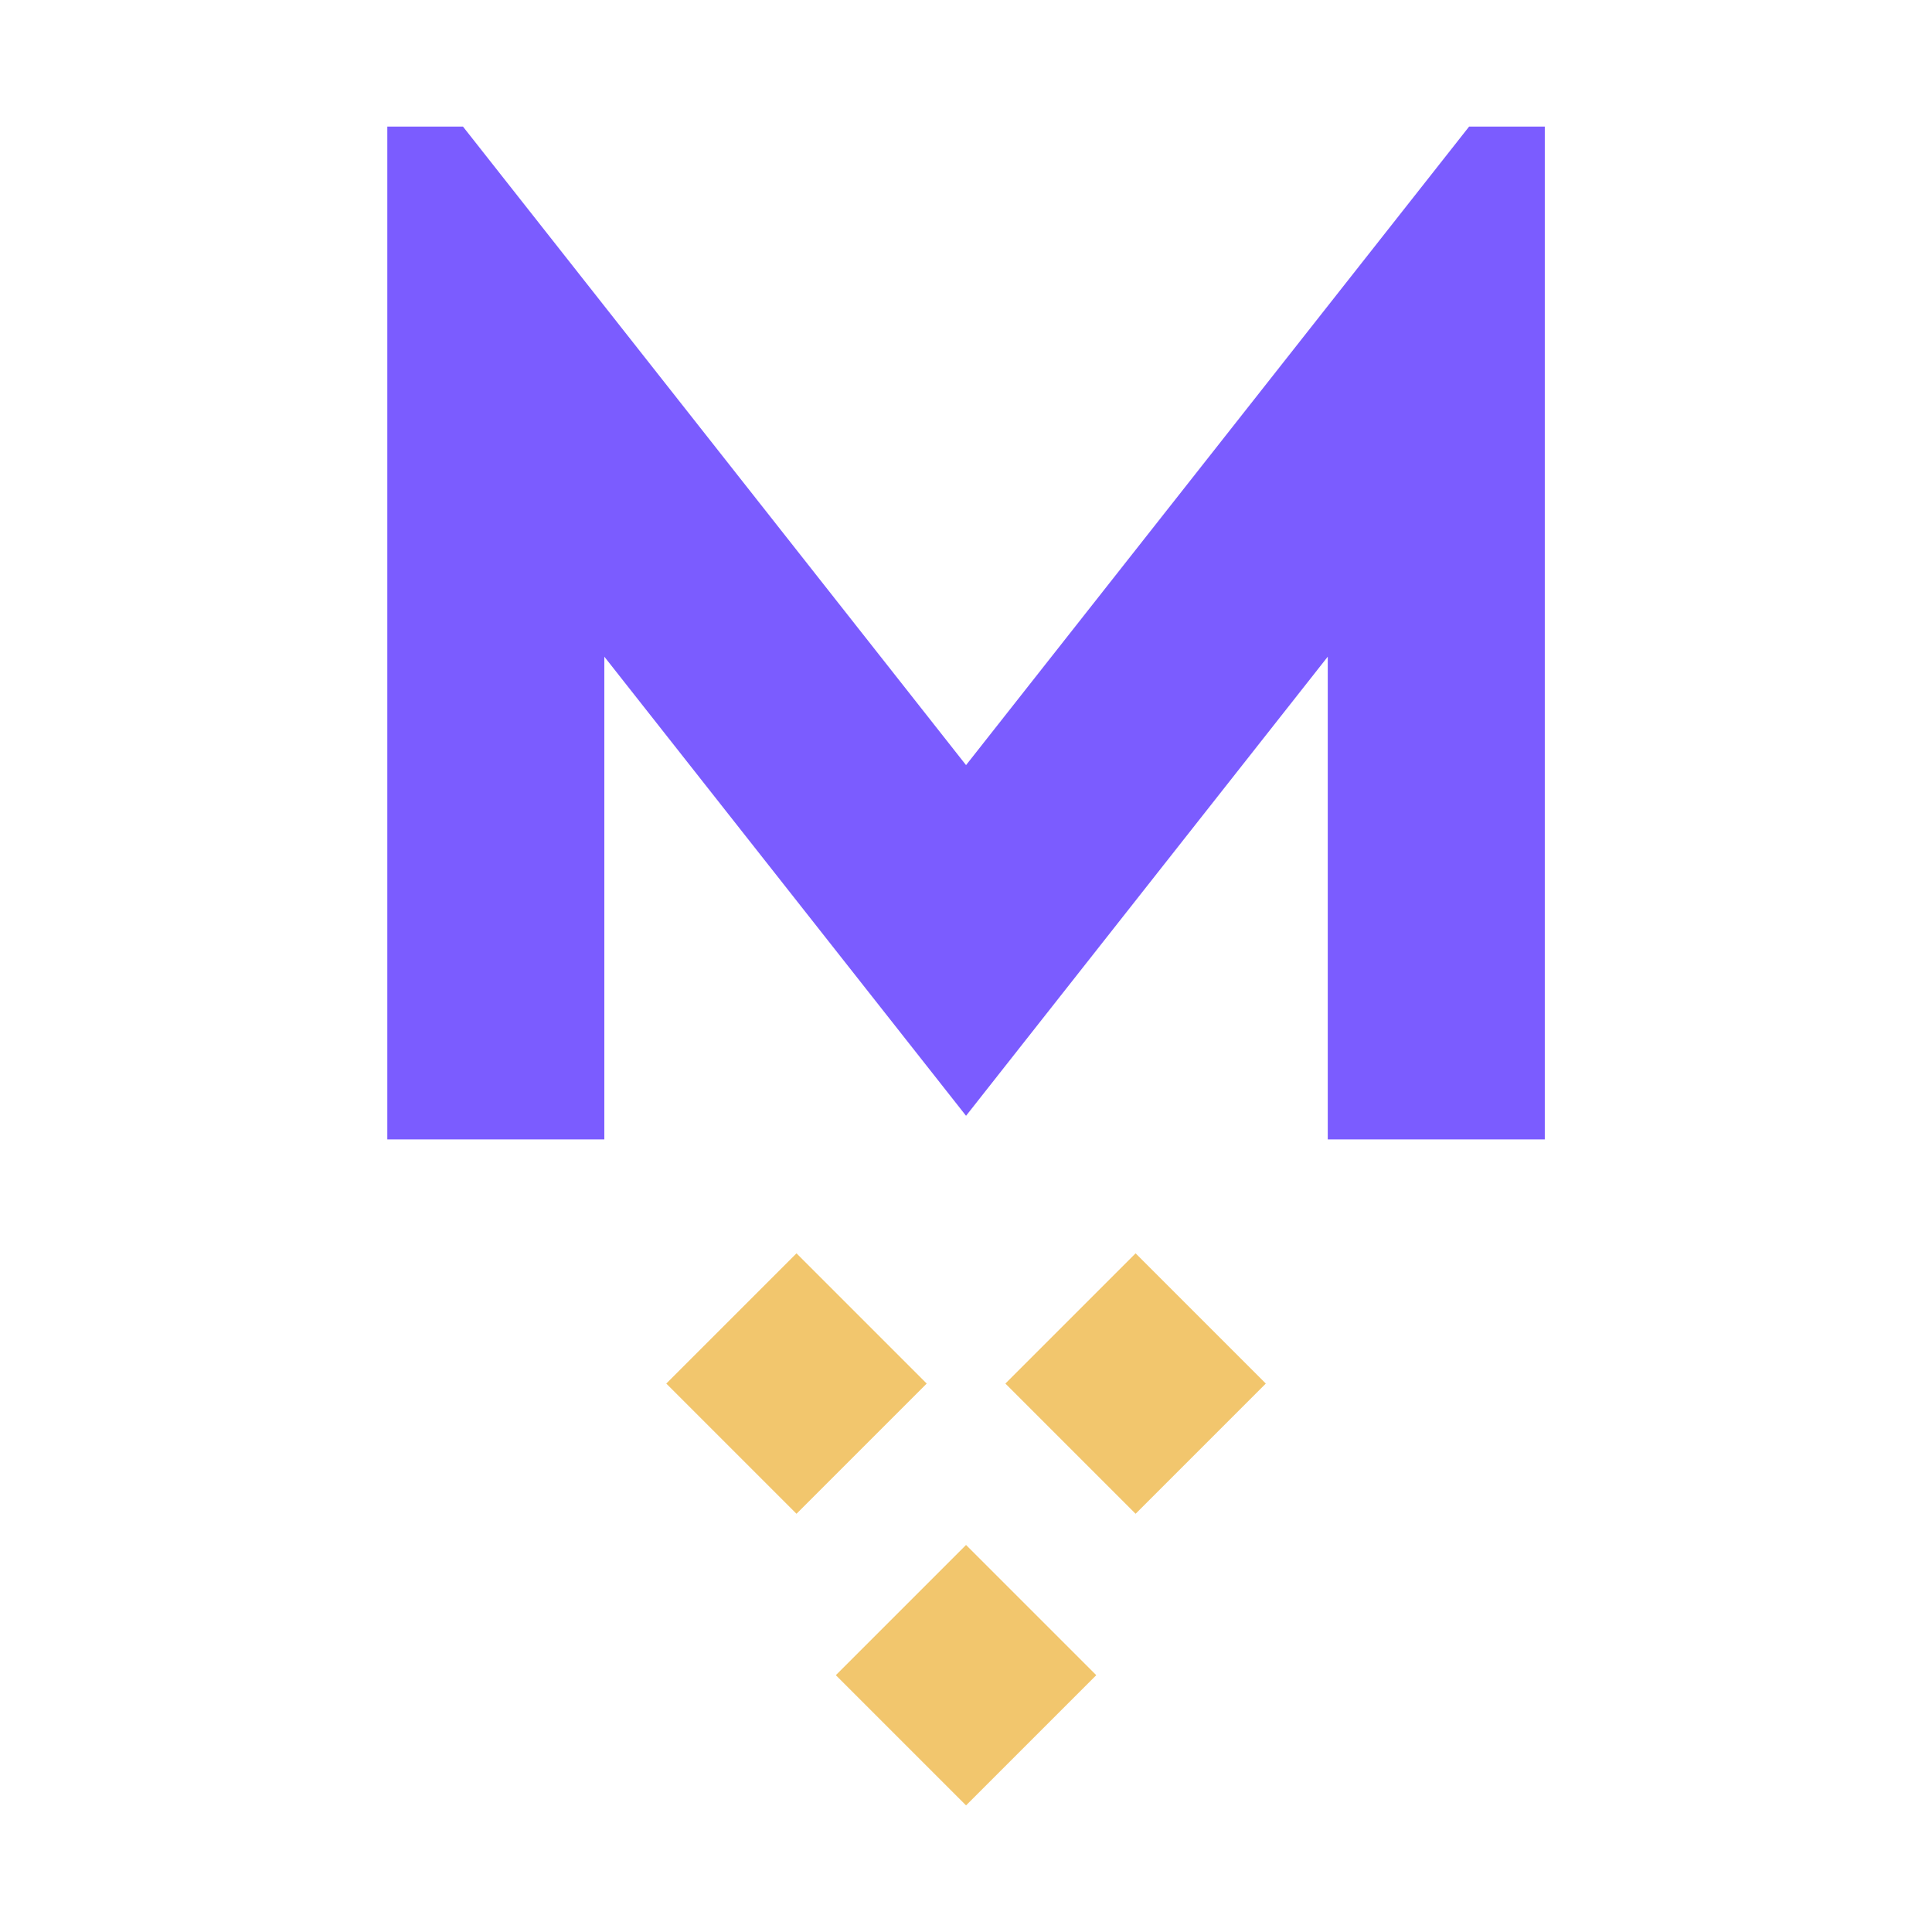
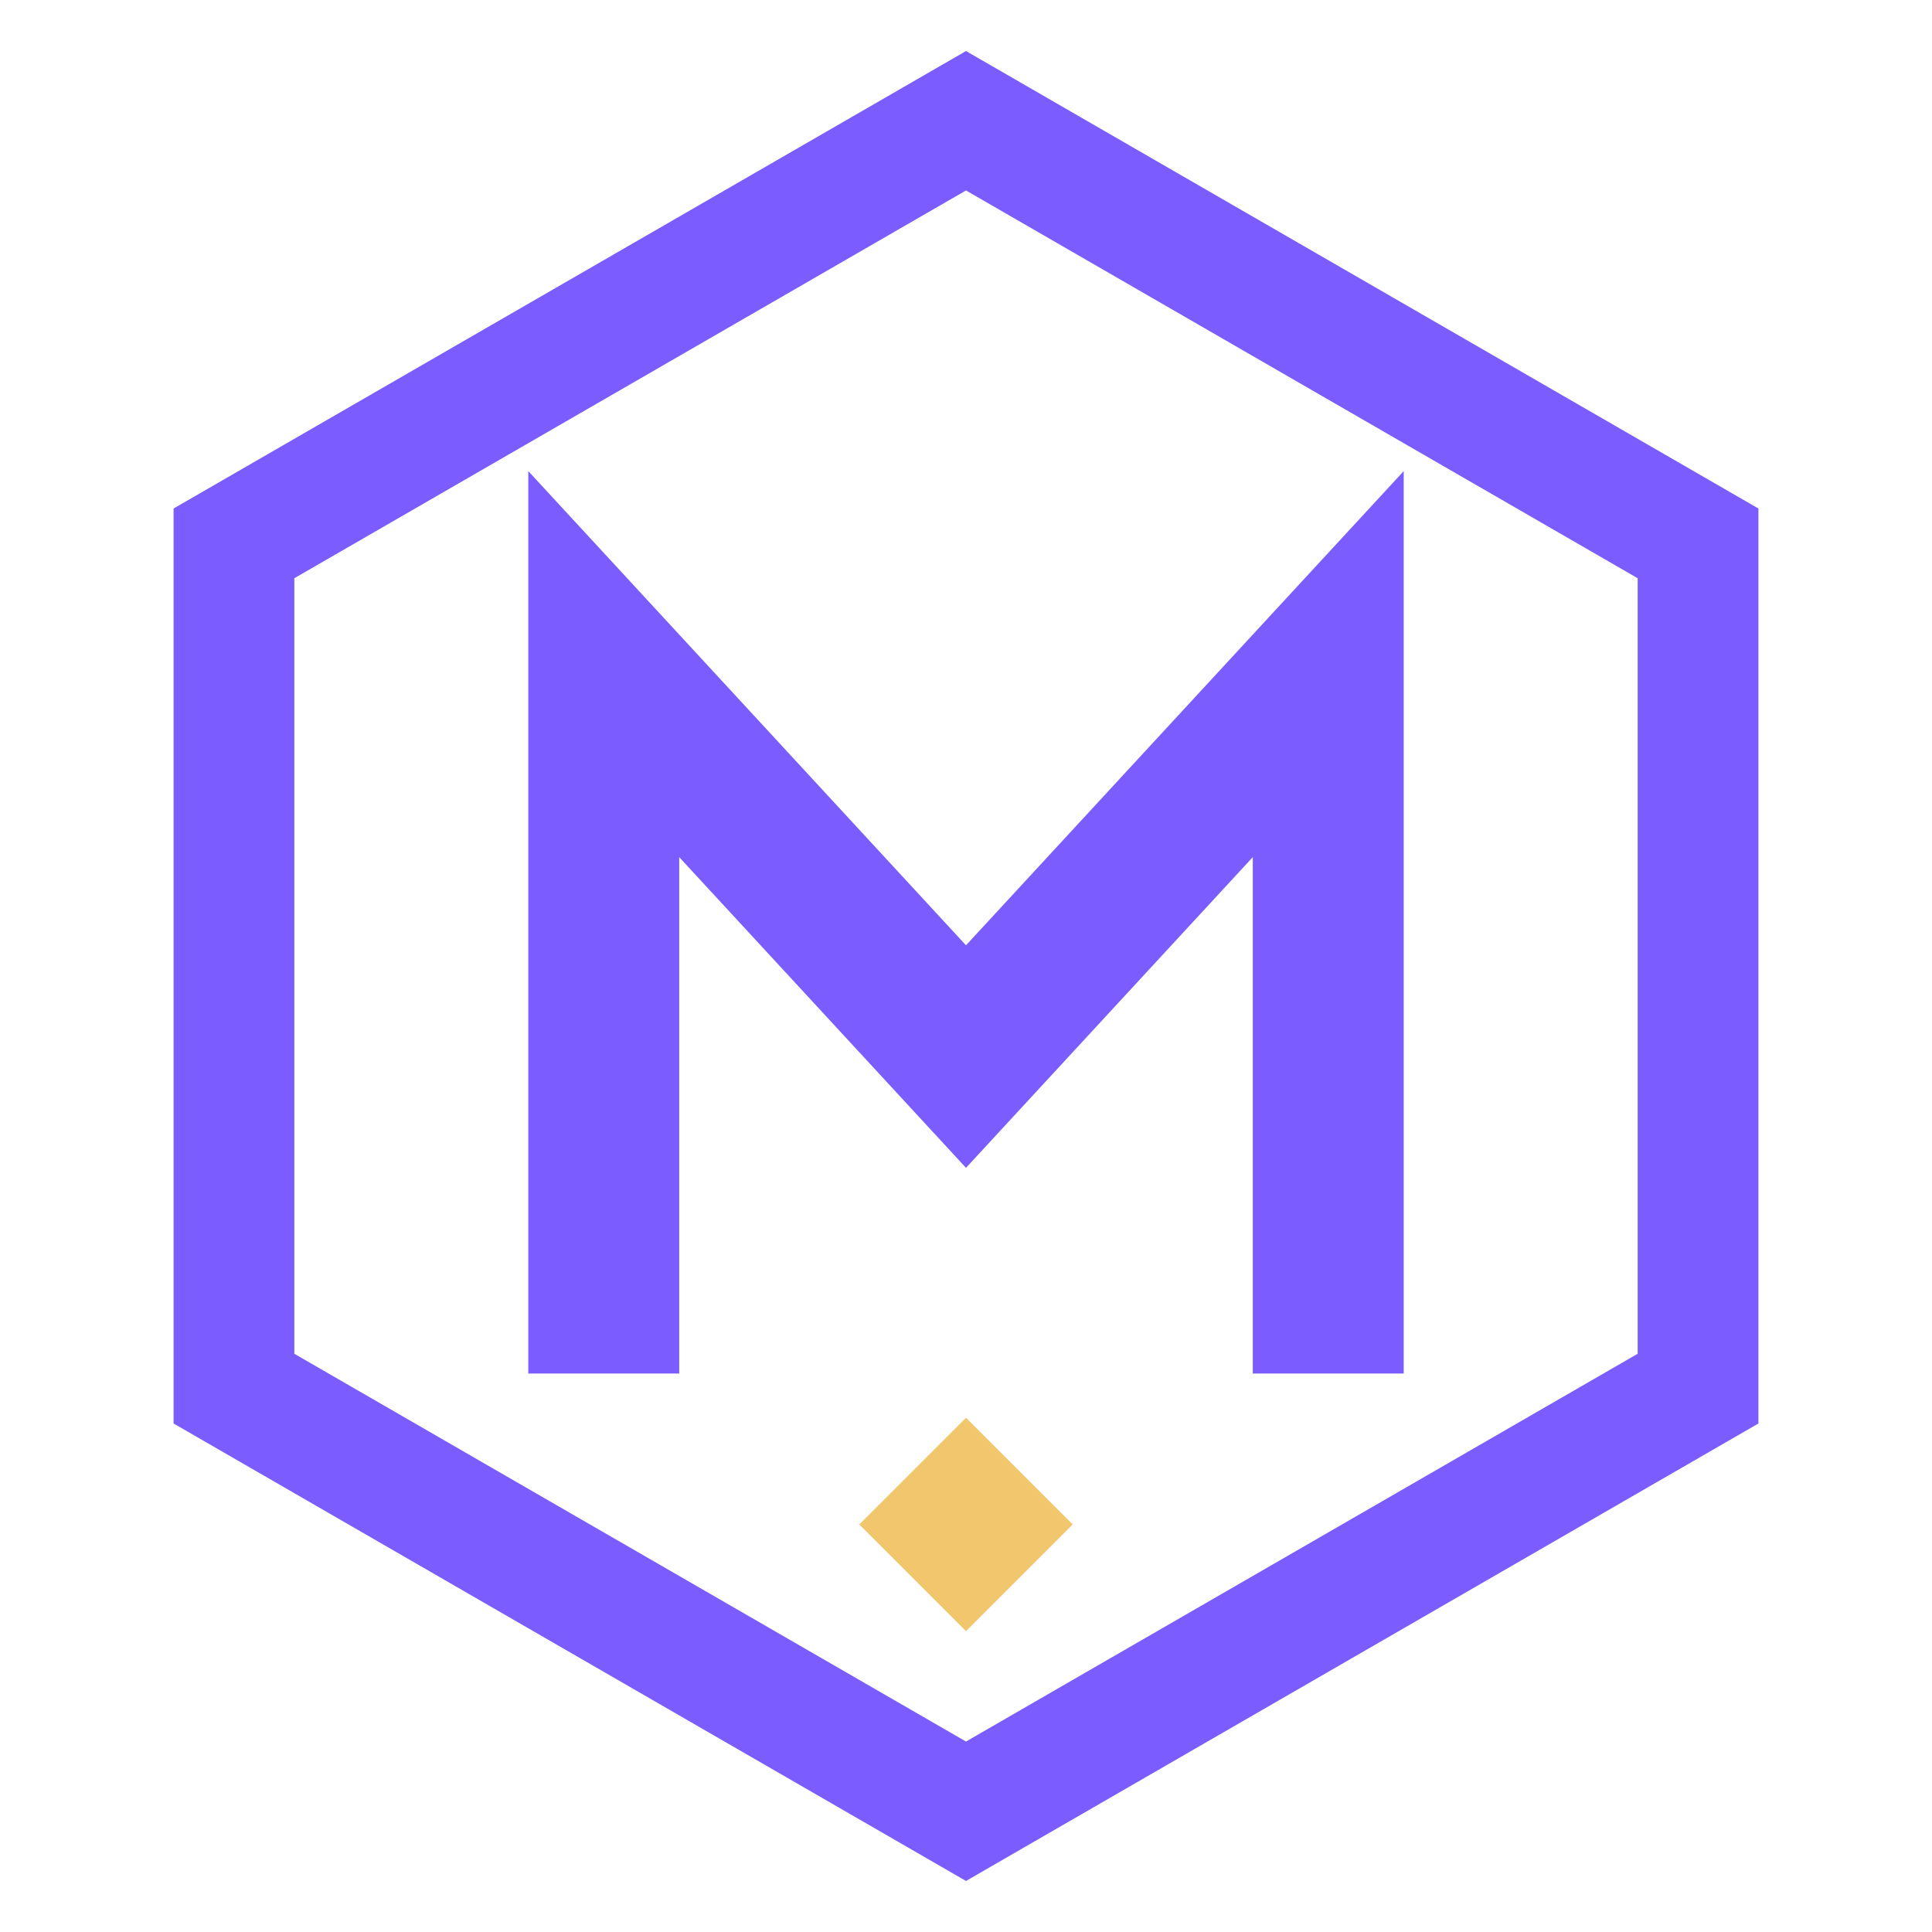
- <svg xmlns="http://www.w3.org/2000/svg" viewBox="-42.83 -26.00 213.65 213.65" role="img">
-   <polygon points="0.00,100.00 0.00,-12.00 8.37,-12.00 64.00,58.61 119.63,-12.00 128.00,-12.00 128.00,100.00 104.00,100.00 104.00,46.62 64.00,97.39 24.00,46.62 24.00,100.00" fill="#7b5cff" />
-   <polygon points="45.25,112.60 59.65,127.00 45.25,141.40 30.85,127.00" fill="#f2c66d" />
-   <polygon points="82.75,112.60 97.15,127.00 82.75,141.40 68.35,127.00" fill="#f2c66d" />
-   <polygon points="64.00,144.85 78.40,159.25 64.00,173.65 49.60,159.25" fill="#f2c66d" />
+ <svg xmlns="http://www.w3.org/2000/svg" viewBox="0 0 128 128" role="img">
+   <polygon points="64.00,8.00 112.50,36.00 112.50,92.00 64.00,120.00 15.50,92.00 15.50,36.00" fill="none" stroke="#7b5cff" stroke-width="8" stroke-linejoin="miter" />
+   <polyline points="40,86 40,44 64,70 88,44 88,86" fill="none" stroke="#7b5cff" stroke-width="10" stroke-linecap="square" stroke-linejoin="miter" />
+   <rect x="59" y="96" width="10" height="10" transform="rotate(45 64 101)" fill="#f2c66d" />
</svg>
